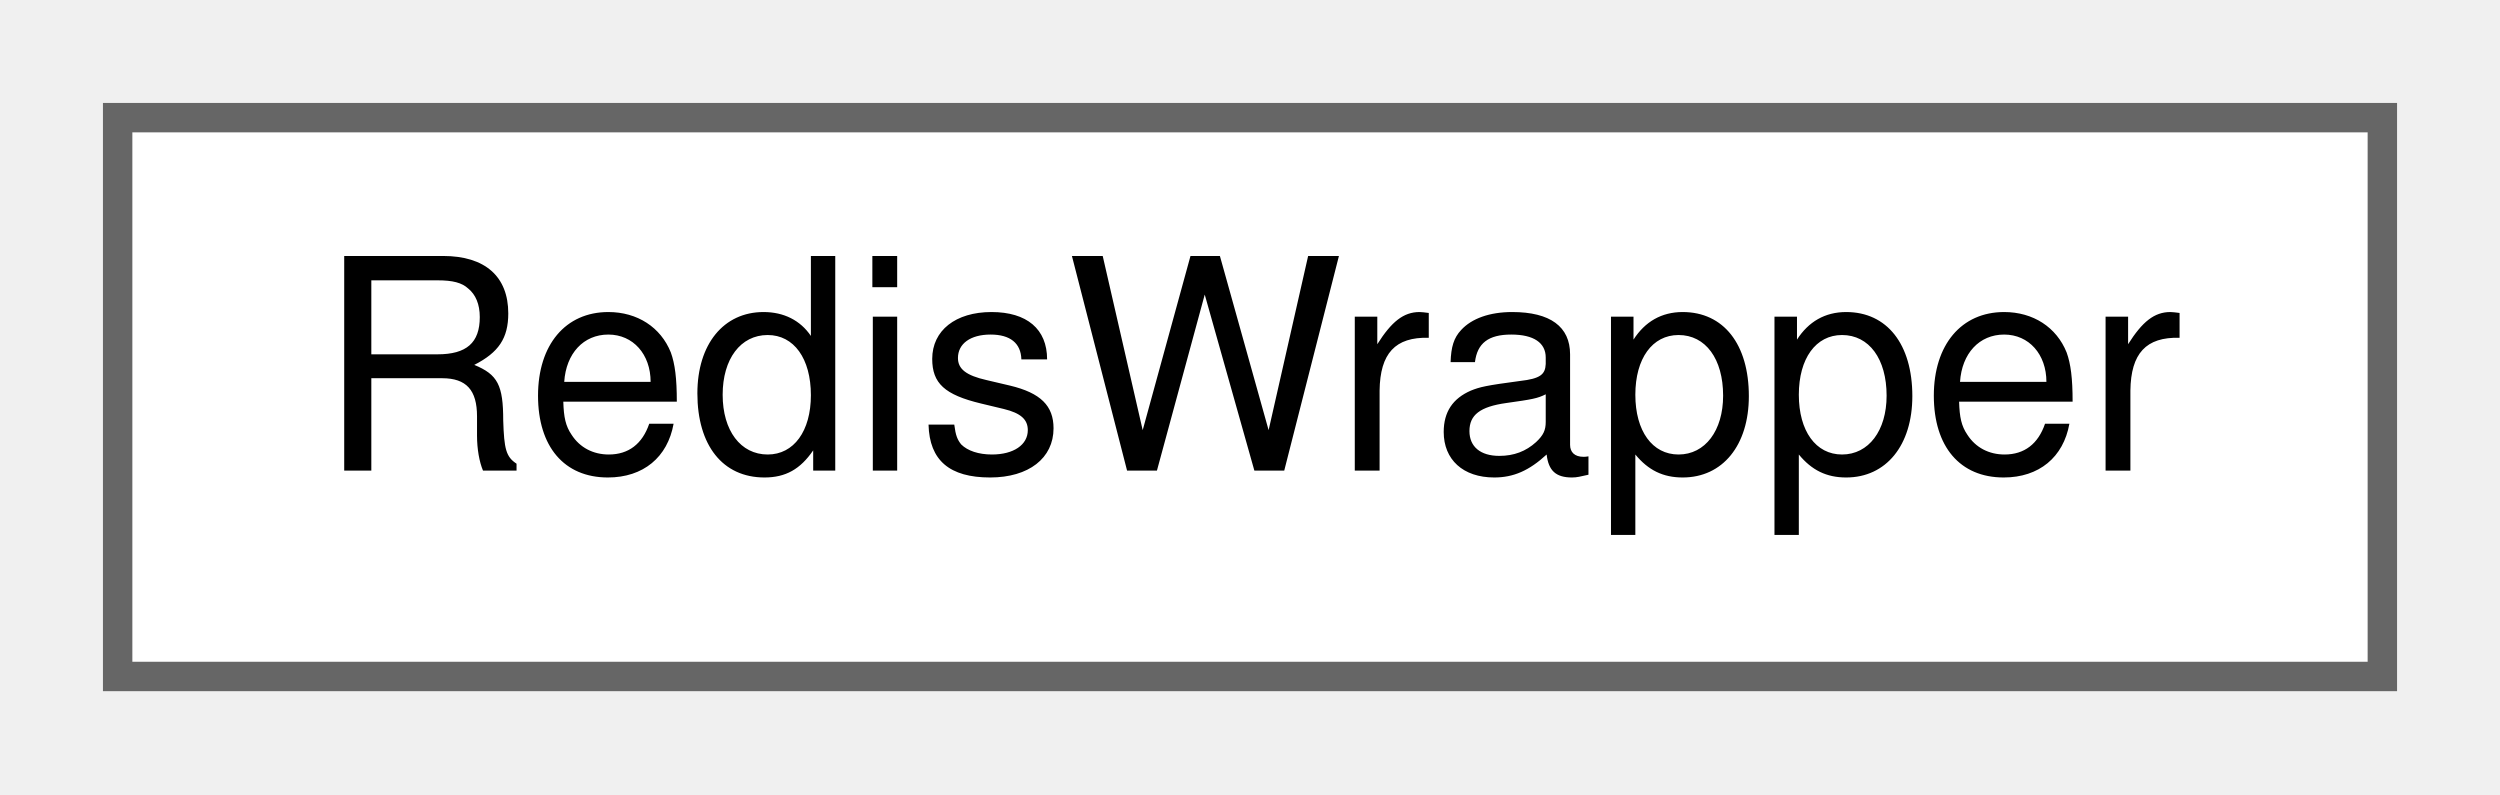
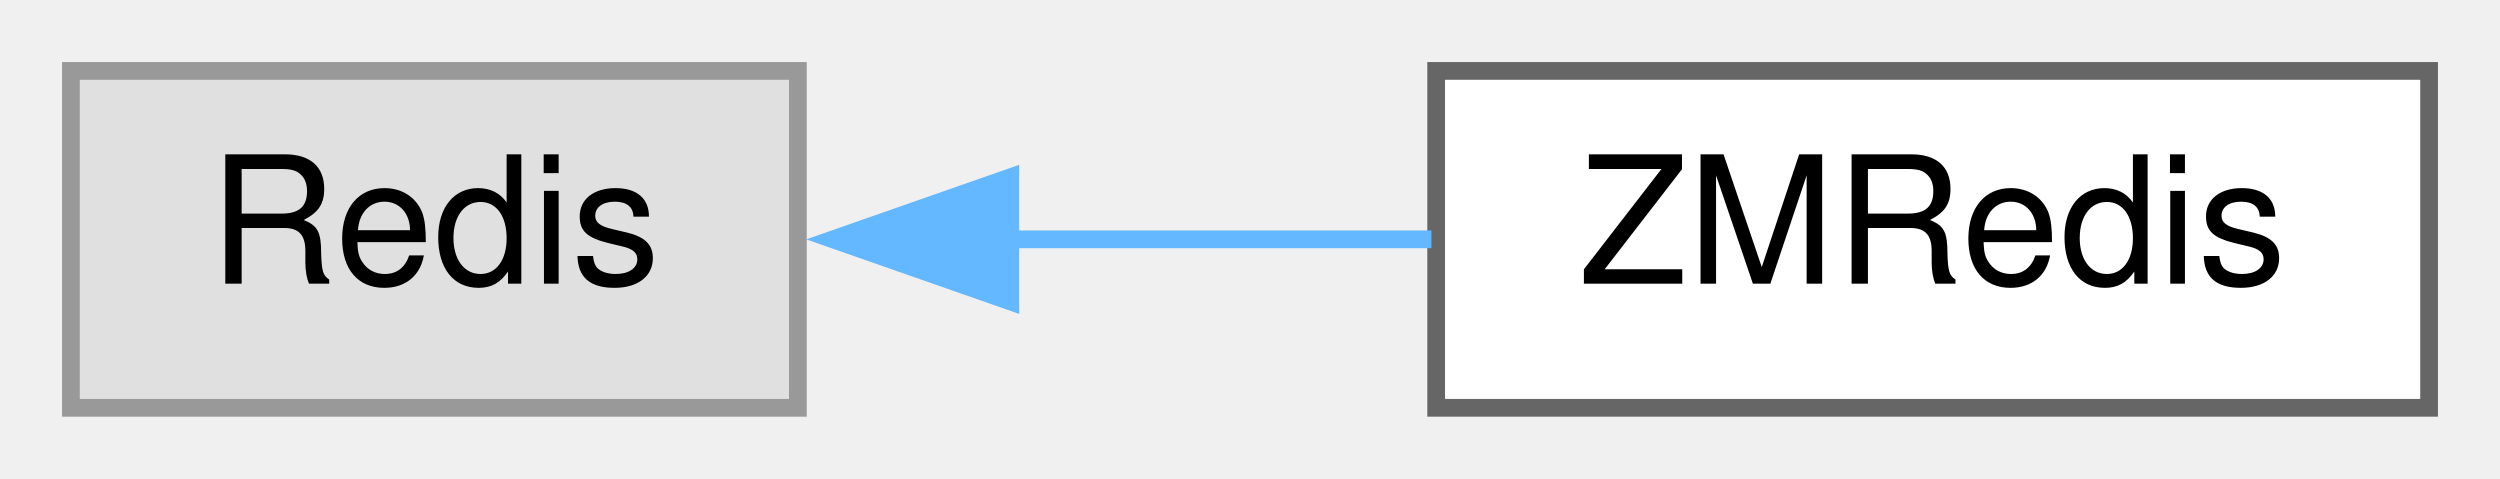
- <svg xmlns="http://www.w3.org/2000/svg" xmlns:xlink="http://www.w3.org/1999/xlink" width="85pt" height="27pt" viewBox="0.00 0.00 85.00 27.00">
+ <svg xmlns="http://www.w3.org/2000/svg" xmlns:xlink="http://www.w3.org/1999/xlink" width="141pt" height="27pt" viewBox="0.00 0.00 141.00 27.00">
  <g id="graph0" class="graph" transform="scale(1 1) rotate(0) translate(4 23)">
    <g id="node1" class="node">
      <g id="a_node1">
-         <a xlink:href="class_z_m_1_1_store_1_1_k_v_1_1_redis_1_1_redis_wrapper.html" target="_top" xlink:title=" ">
-           <polygon fill="white" stroke="#666666" points="77,-19 0,-19 0,0 77,0 77,-19" />
-           <text text-anchor="middle" x="38.5" y="-7" font-family="Helvetica,sans-Serif" font-size="10.00">RedisWrapper</text>
+         <a xlink:title=" ">
+           <polygon fill="#e0e0e0" stroke="#999999" points="41,-19 0,-19 0,0 41,0 41,-19" />
+           <text text-anchor="middle" x="20.5" y="-7" font-family="Helvetica,sans-Serif" font-size="10.00">Redis</text>
        </a>
      </g>
    </g>
+     <g id="node2" class="node">
+       <g id="a_node2">
+         <a xlink:href="class_z_m_1_1_store_1_1_k_v_1_1_redis_1_1_z_m_redis.html" target="_top" xlink:title=" ">
+           <polygon fill="white" stroke="#666666" points="133,-19 77,-19 77,0 133,0 133,-19" />
+           <text text-anchor="middle" x="105" y="-7" font-family="Helvetica,sans-Serif" font-size="10.00">ZMRedis</text>
+         </a>
+       </g>
+     </g>
+     <g id="edge1" class="edge">
+       <path fill="none" stroke="#63b8ff" d="M52.85,-9.5C60.71,-9.5 69.09,-9.5 76.73,-9.5" />
+       <polygon fill="#63b8ff" stroke="#63b8ff" points="52.98,-6 42.98,-9.5 52.98,-13 52.98,-6" />
+     </g>
  </g>
</svg>
